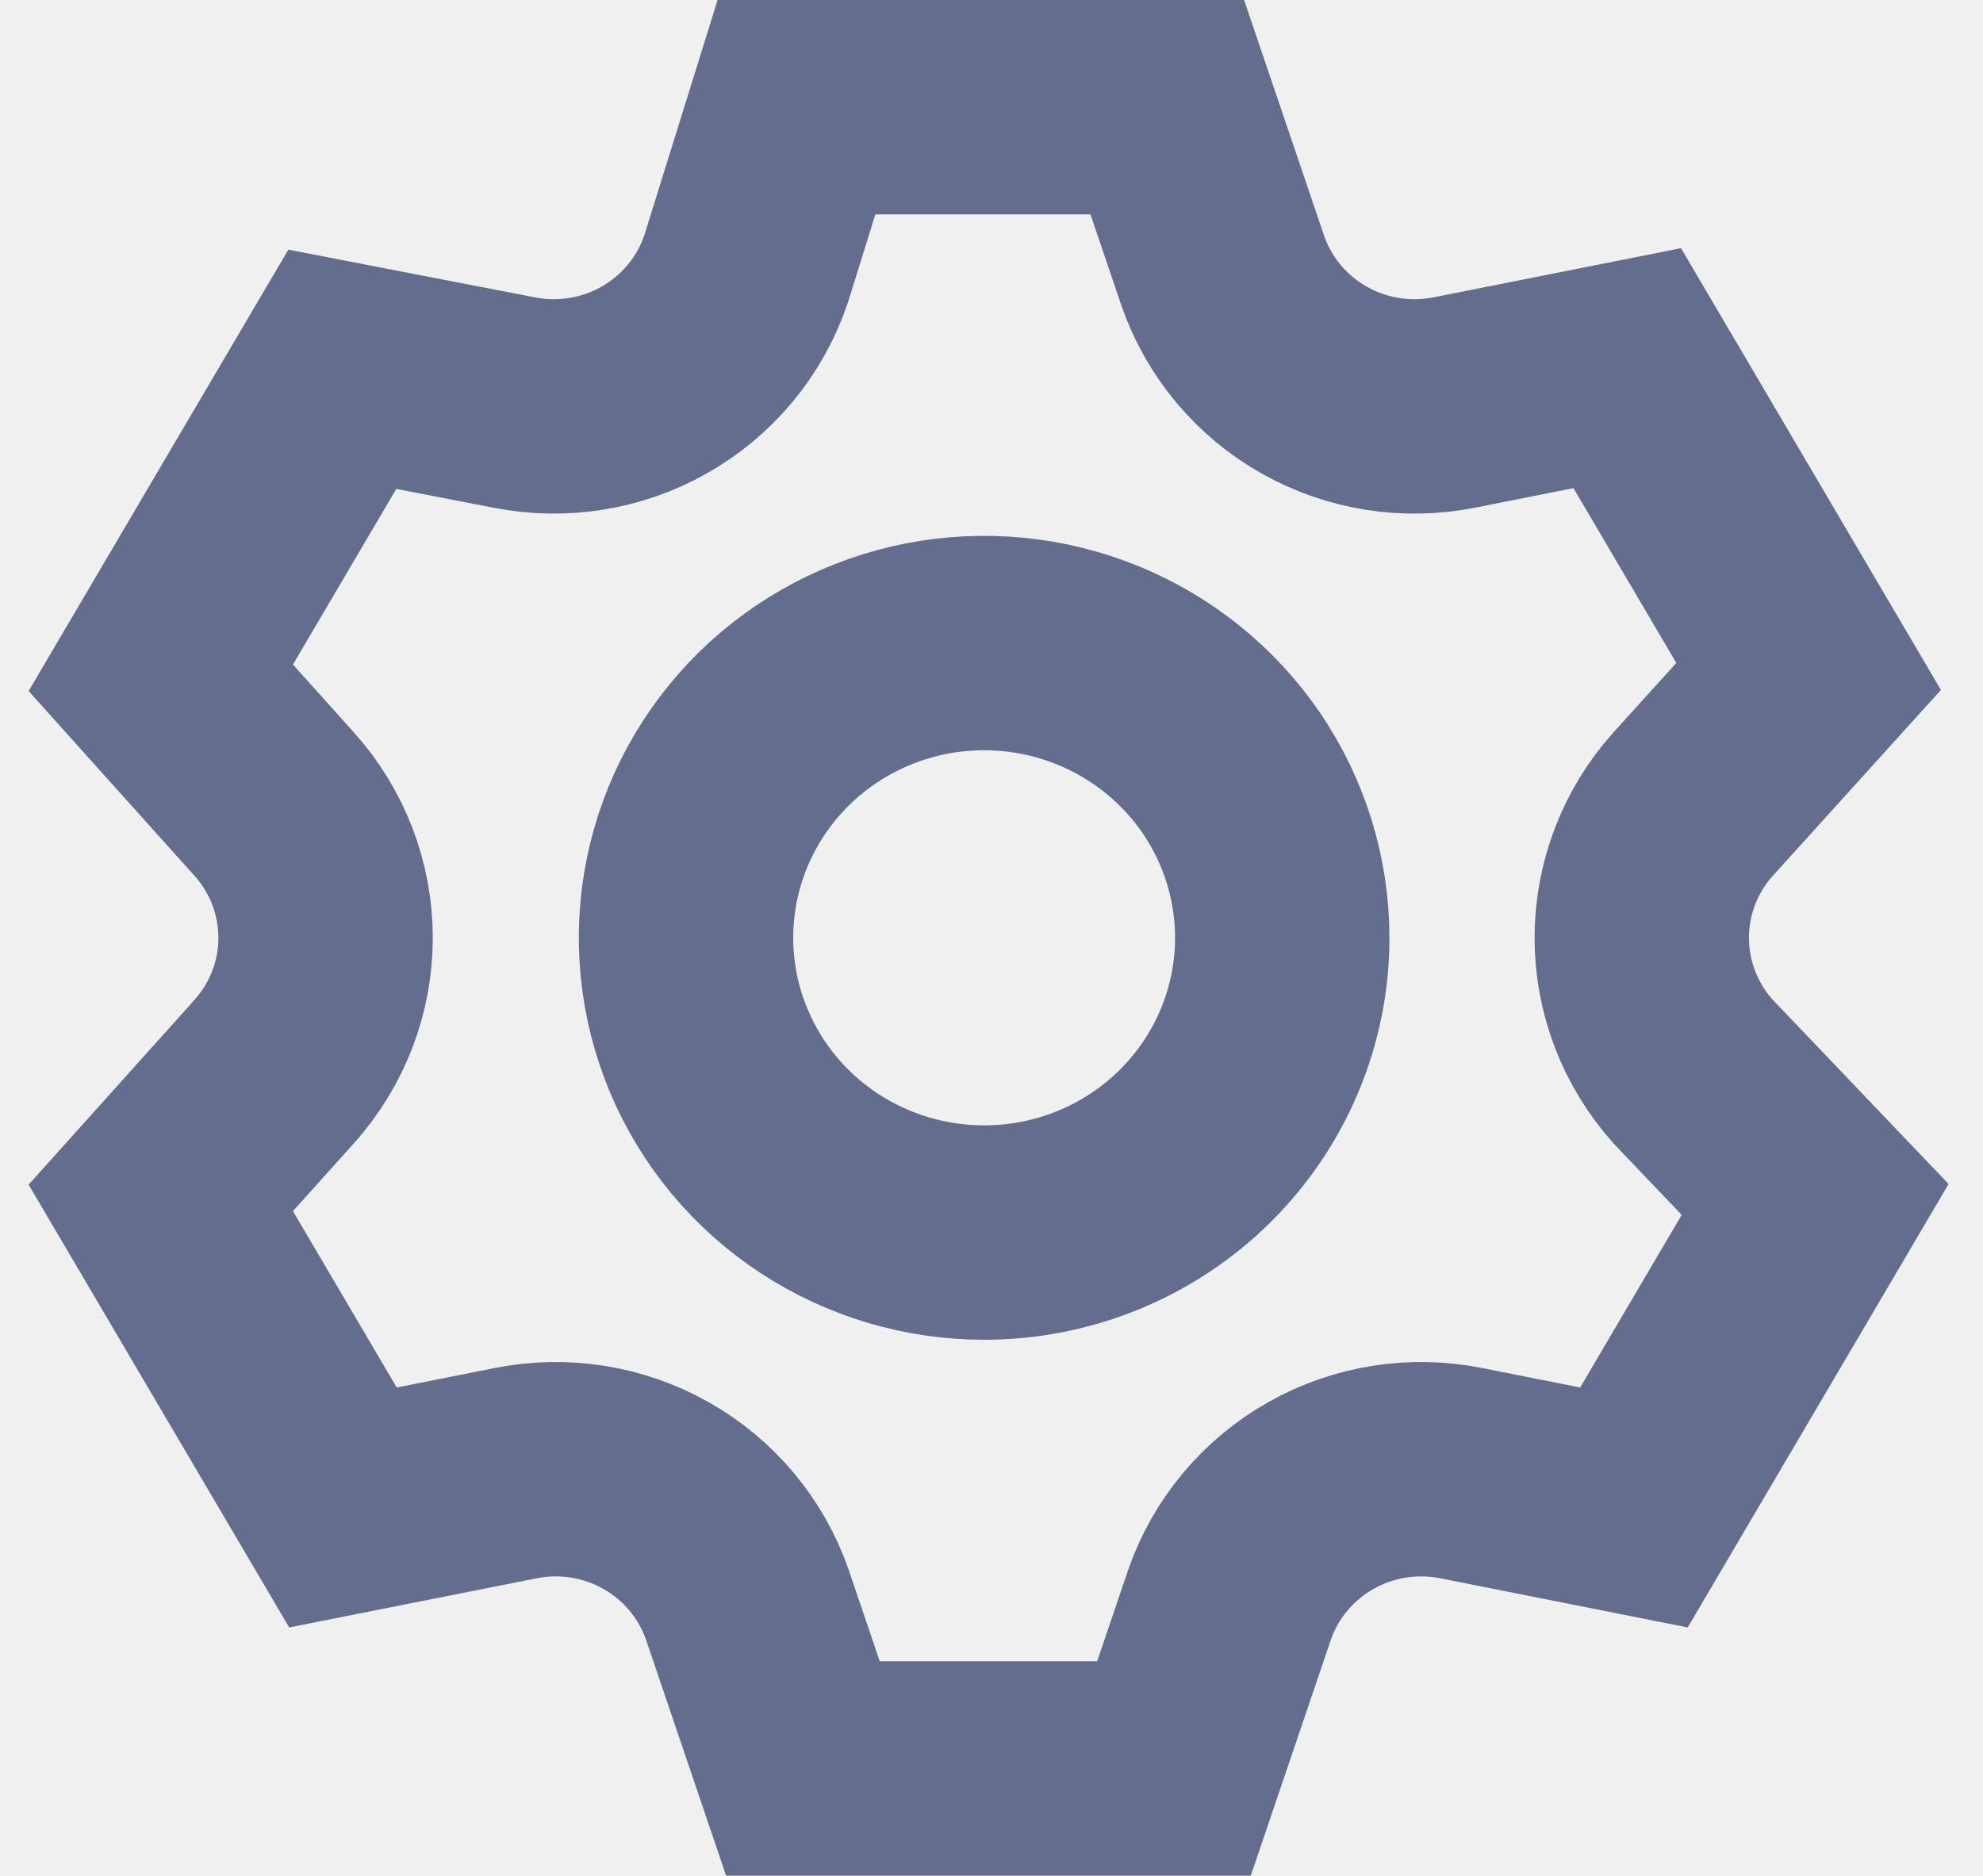
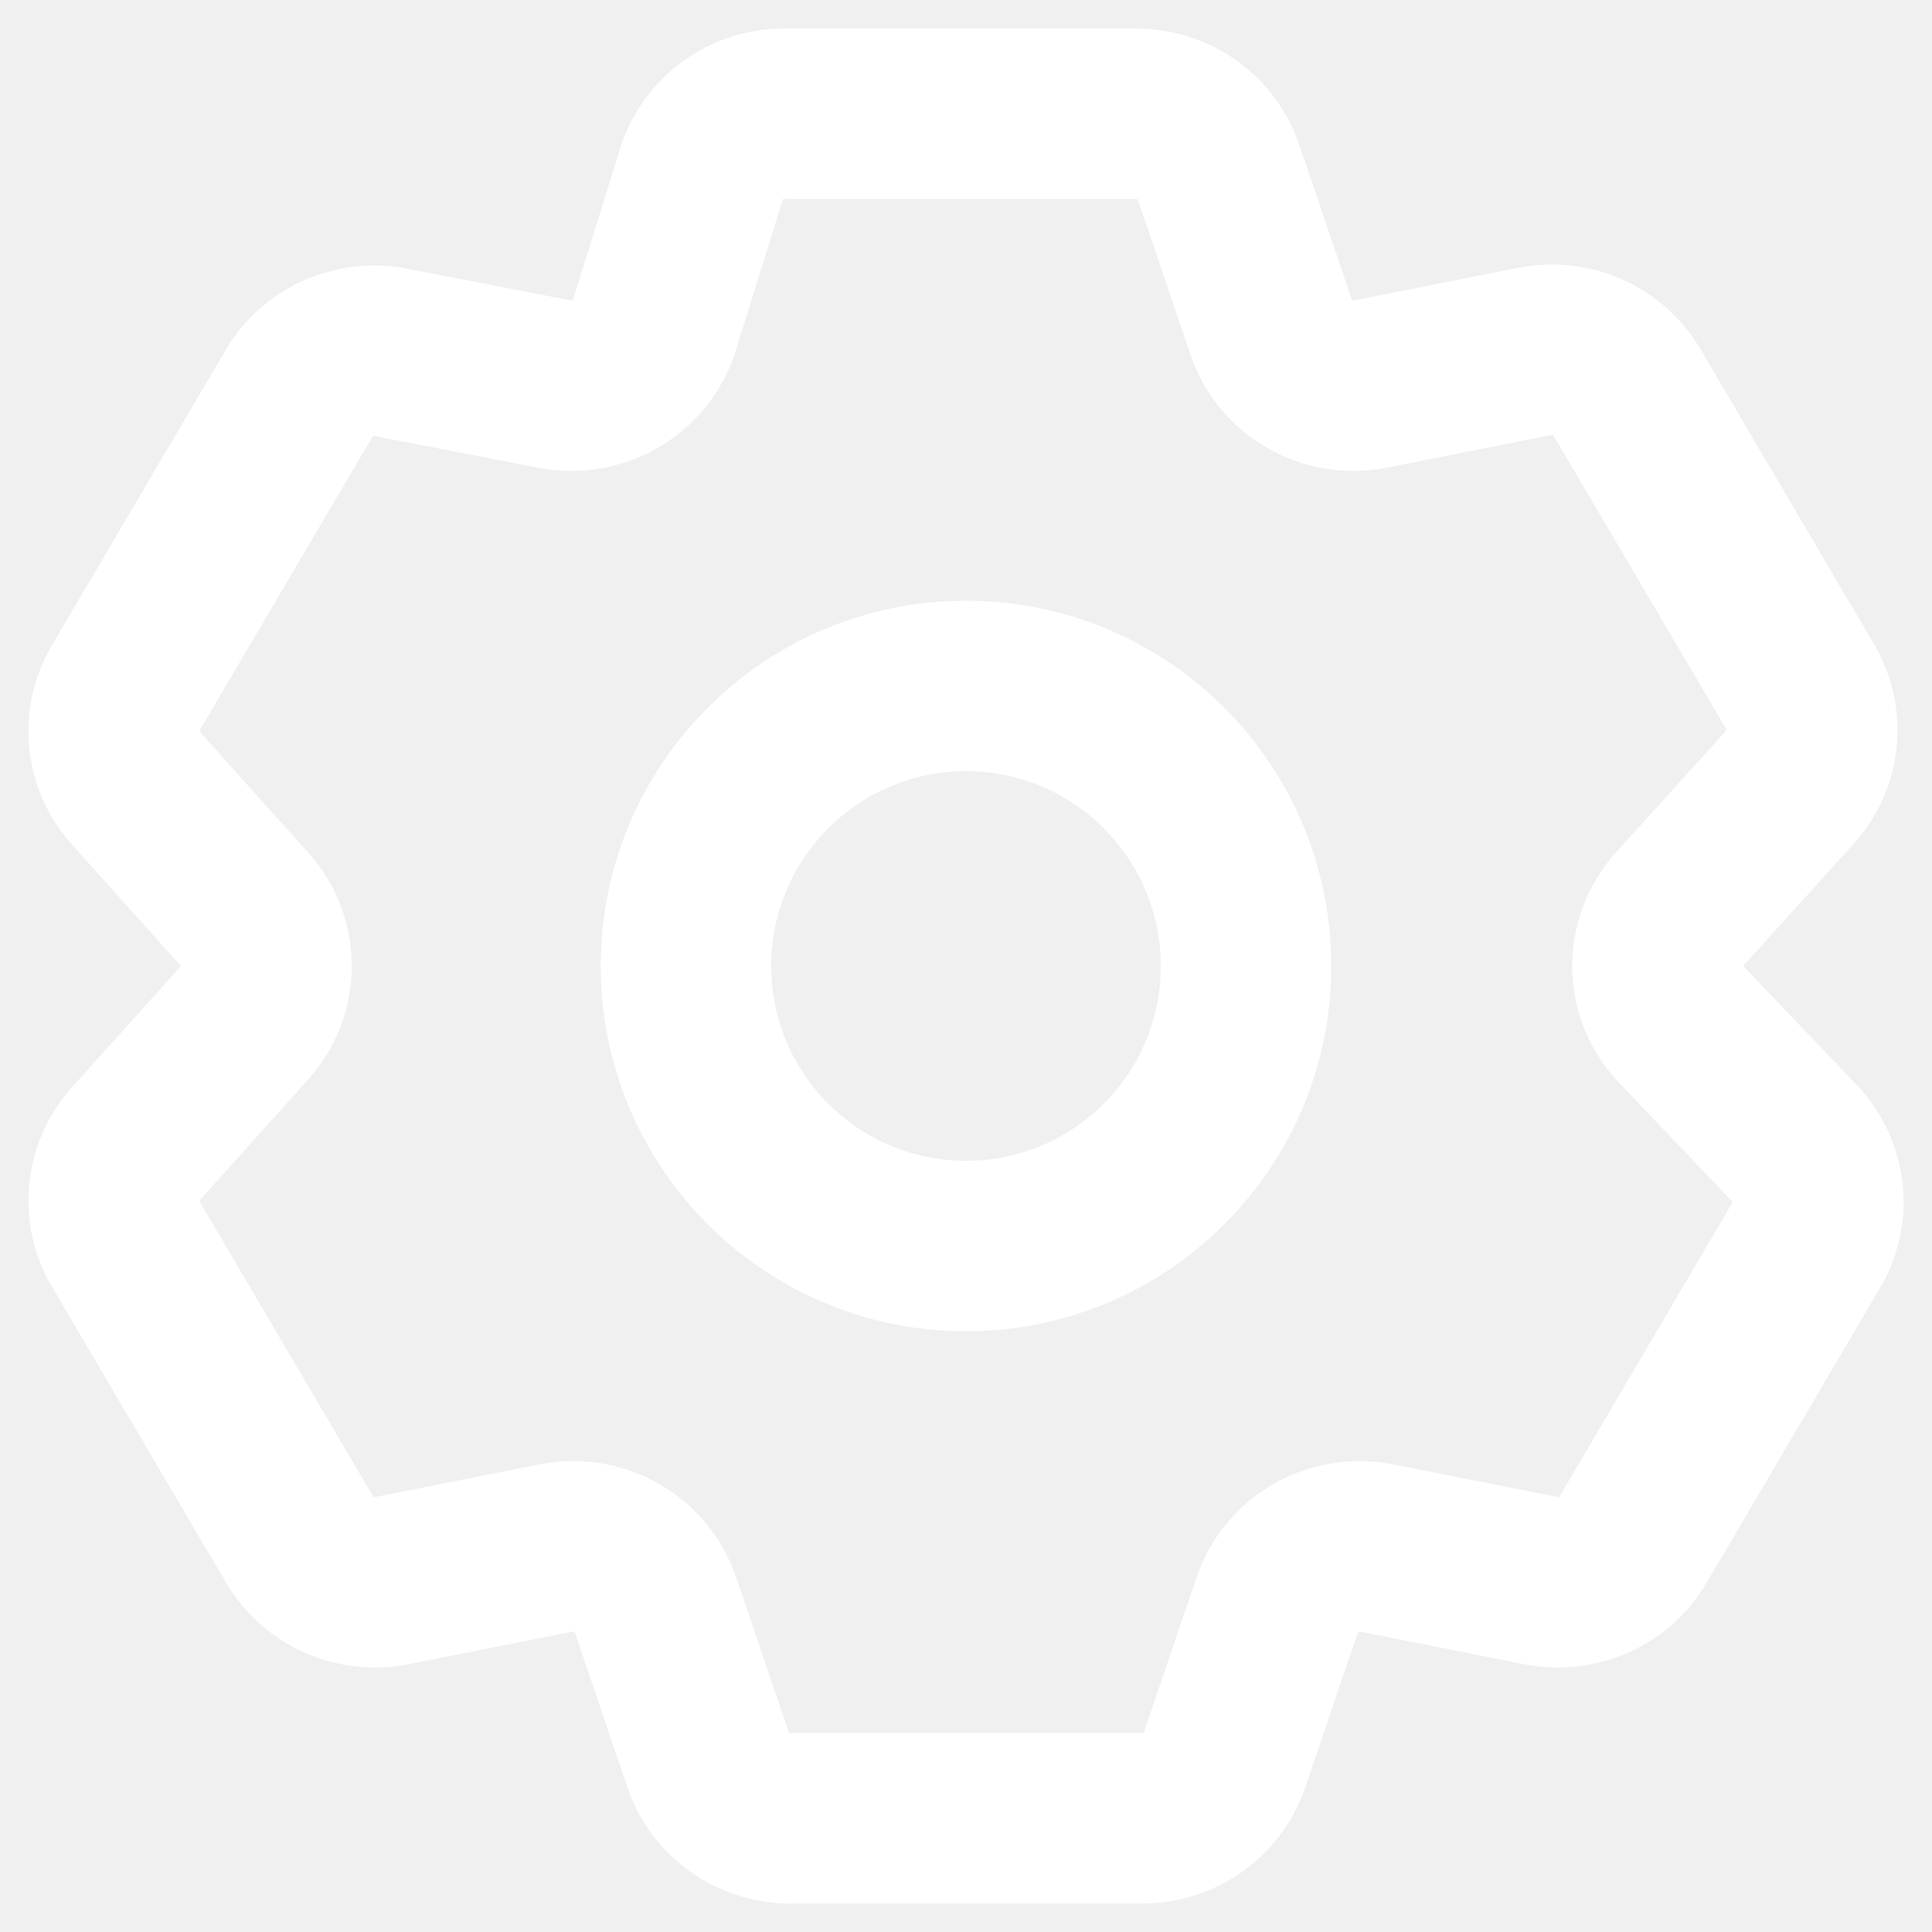
- <svg xmlns="http://www.w3.org/2000/svg" width="37" height="35" viewBox="0 0 37 35" fill="none">
-   <path d="M31.585 19.986L31.607 20.01L33.868 22.379L30.487 28.126L27.275 27.488L27.27 27.487C26.376 27.307 25.444 27.453 24.648 27.902C23.849 28.353 23.237 29.08 22.937 29.954L21.905 32.995H14.981L13.949 29.954C13.649 29.08 13.037 28.352 12.238 27.902C11.441 27.453 10.51 27.307 9.616 27.487L9.611 27.488L6.399 28.126L3 22.35L5.12 19.989L5.122 19.986C5.733 19.303 6.075 18.419 6.075 17.498C6.075 16.576 5.733 15.692 5.122 15.009L5.12 15.007L3 12.646L6.387 6.89L9.586 7.509C10.478 7.687 11.407 7.541 12.202 7.093C13.001 6.643 13.613 5.915 13.913 5.041L13.922 5.014L13.931 4.987L14.861 2H21.78L22.81 5.035L22.812 5.041C23.112 5.915 23.724 6.643 24.523 7.093C25.32 7.542 26.252 7.688 27.145 7.508L27.15 7.507L30.362 6.869L33.746 12.621L31.593 15.001L31.585 15.009C30.975 15.692 30.633 16.576 30.633 17.498C30.633 18.419 30.975 19.303 31.585 19.986ZM15.286 22.079C16.2 22.679 17.27 22.997 18.363 22.997C19.827 22.997 21.238 22.426 22.283 21.399C23.33 20.37 23.925 18.968 23.925 17.498C23.925 16.402 23.594 15.334 22.979 14.428C22.363 13.524 21.492 12.824 20.48 12.412C19.468 12 18.356 11.893 17.284 12.102C16.212 12.312 15.222 12.83 14.442 13.596C13.662 14.363 13.126 15.344 12.908 16.418C12.691 17.492 12.803 18.605 13.229 19.614C13.654 20.623 14.372 21.479 15.286 22.079Z" stroke="#646D8D" stroke-width="4" />
+ <svg xmlns="http://www.w3.org/2000/svg" width="34" height="34" viewBox="0 0 34 34" fill="none">
+   <path d="M29.169 17C29.169 17.364 29.304 17.716 29.549 17.99L31.61 20.15C31.825 20.386 31.959 20.682 31.992 20.998C32.025 21.313 31.955 21.63 31.793 21.904L28.74 27.094C28.579 27.367 28.335 27.584 28.041 27.713C27.748 27.843 27.421 27.878 27.106 27.814L24.236 27.244C23.87 27.169 23.49 27.229 23.167 27.412C22.843 27.594 22.599 27.886 22.48 28.233L21.548 30.978C21.446 31.276 21.251 31.535 20.991 31.718C20.73 31.901 20.418 31.999 20.098 31.998H13.991C13.658 32.015 13.328 31.925 13.053 31.74C12.777 31.556 12.57 31.288 12.464 30.978L11.533 28.233C11.413 27.886 11.169 27.594 10.846 27.412C10.522 27.229 10.142 27.169 9.777 27.244L6.906 27.814C6.592 27.878 6.264 27.843 5.971 27.713C5.677 27.584 5.433 27.367 5.273 27.094L2.219 21.904C2.053 21.633 1.978 21.318 2.006 21.003C2.033 20.688 2.161 20.389 2.372 20.15L4.311 17.99C4.556 17.716 4.691 17.364 4.691 17C4.691 16.636 4.556 16.284 4.311 16.01L2.372 13.85C2.161 13.611 2.033 13.312 2.006 12.997C1.978 12.682 2.053 12.367 2.219 12.096L5.273 6.906C5.426 6.652 5.653 6.448 5.925 6.319C6.197 6.191 6.501 6.145 6.799 6.186L9.746 6.756C10.111 6.831 10.492 6.771 10.815 6.588C11.139 6.406 11.383 6.114 11.502 5.767L12.357 3.022C12.463 2.711 12.67 2.444 12.946 2.26C13.221 2.075 13.551 1.985 13.884 2.002H19.991C20.311 2.001 20.623 2.099 20.884 2.282C21.144 2.465 21.339 2.724 21.442 3.022L22.373 5.767C22.492 6.114 22.736 6.406 23.06 6.588C23.383 6.771 23.763 6.831 24.129 6.756L26.999 6.186C27.314 6.122 27.641 6.157 27.935 6.286C28.228 6.416 28.472 6.633 28.633 6.906L31.686 12.096C31.849 12.37 31.918 12.687 31.885 13.002C31.852 13.318 31.718 13.614 31.503 13.85L29.549 16.01C29.304 16.284 29.169 16.636 29.169 17Z" stroke="white" stroke-width="3" />
+   <path d="M21.928 17C21.928 19.722 19.722 21.928 17 21.928C14.278 21.928 12.072 19.722 12.072 17C12.072 14.279 14.278 12.072 17 12.072C19.722 12.072 21.928 14.279 21.928 17Z" stroke="white" stroke-width="3" />
</svg>
